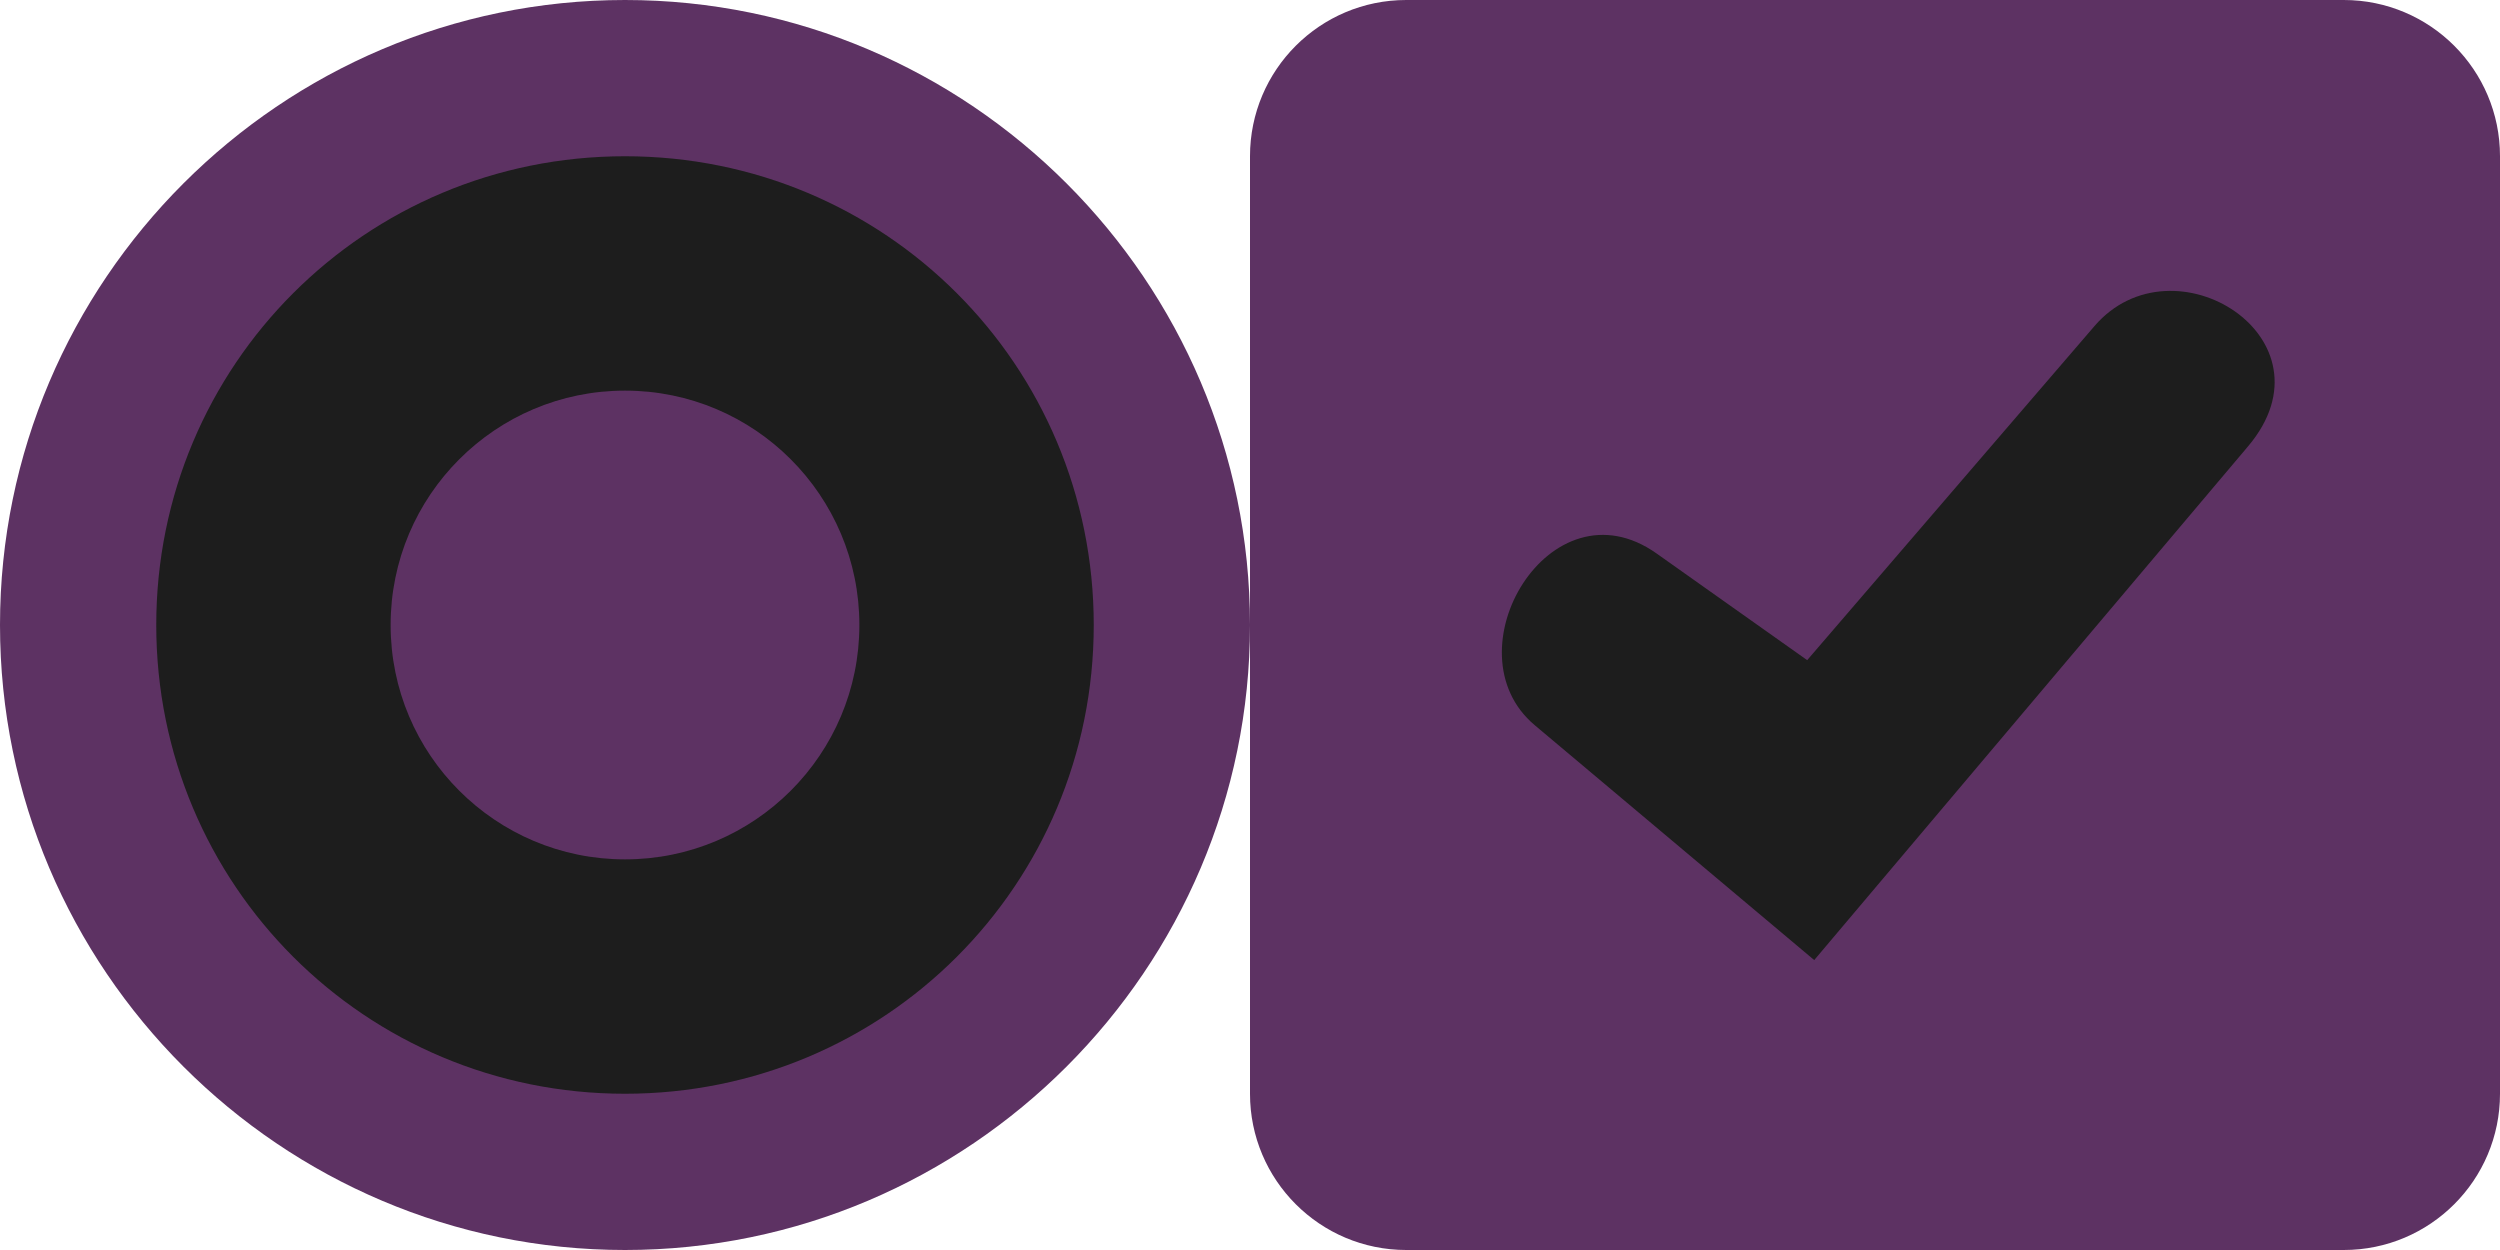
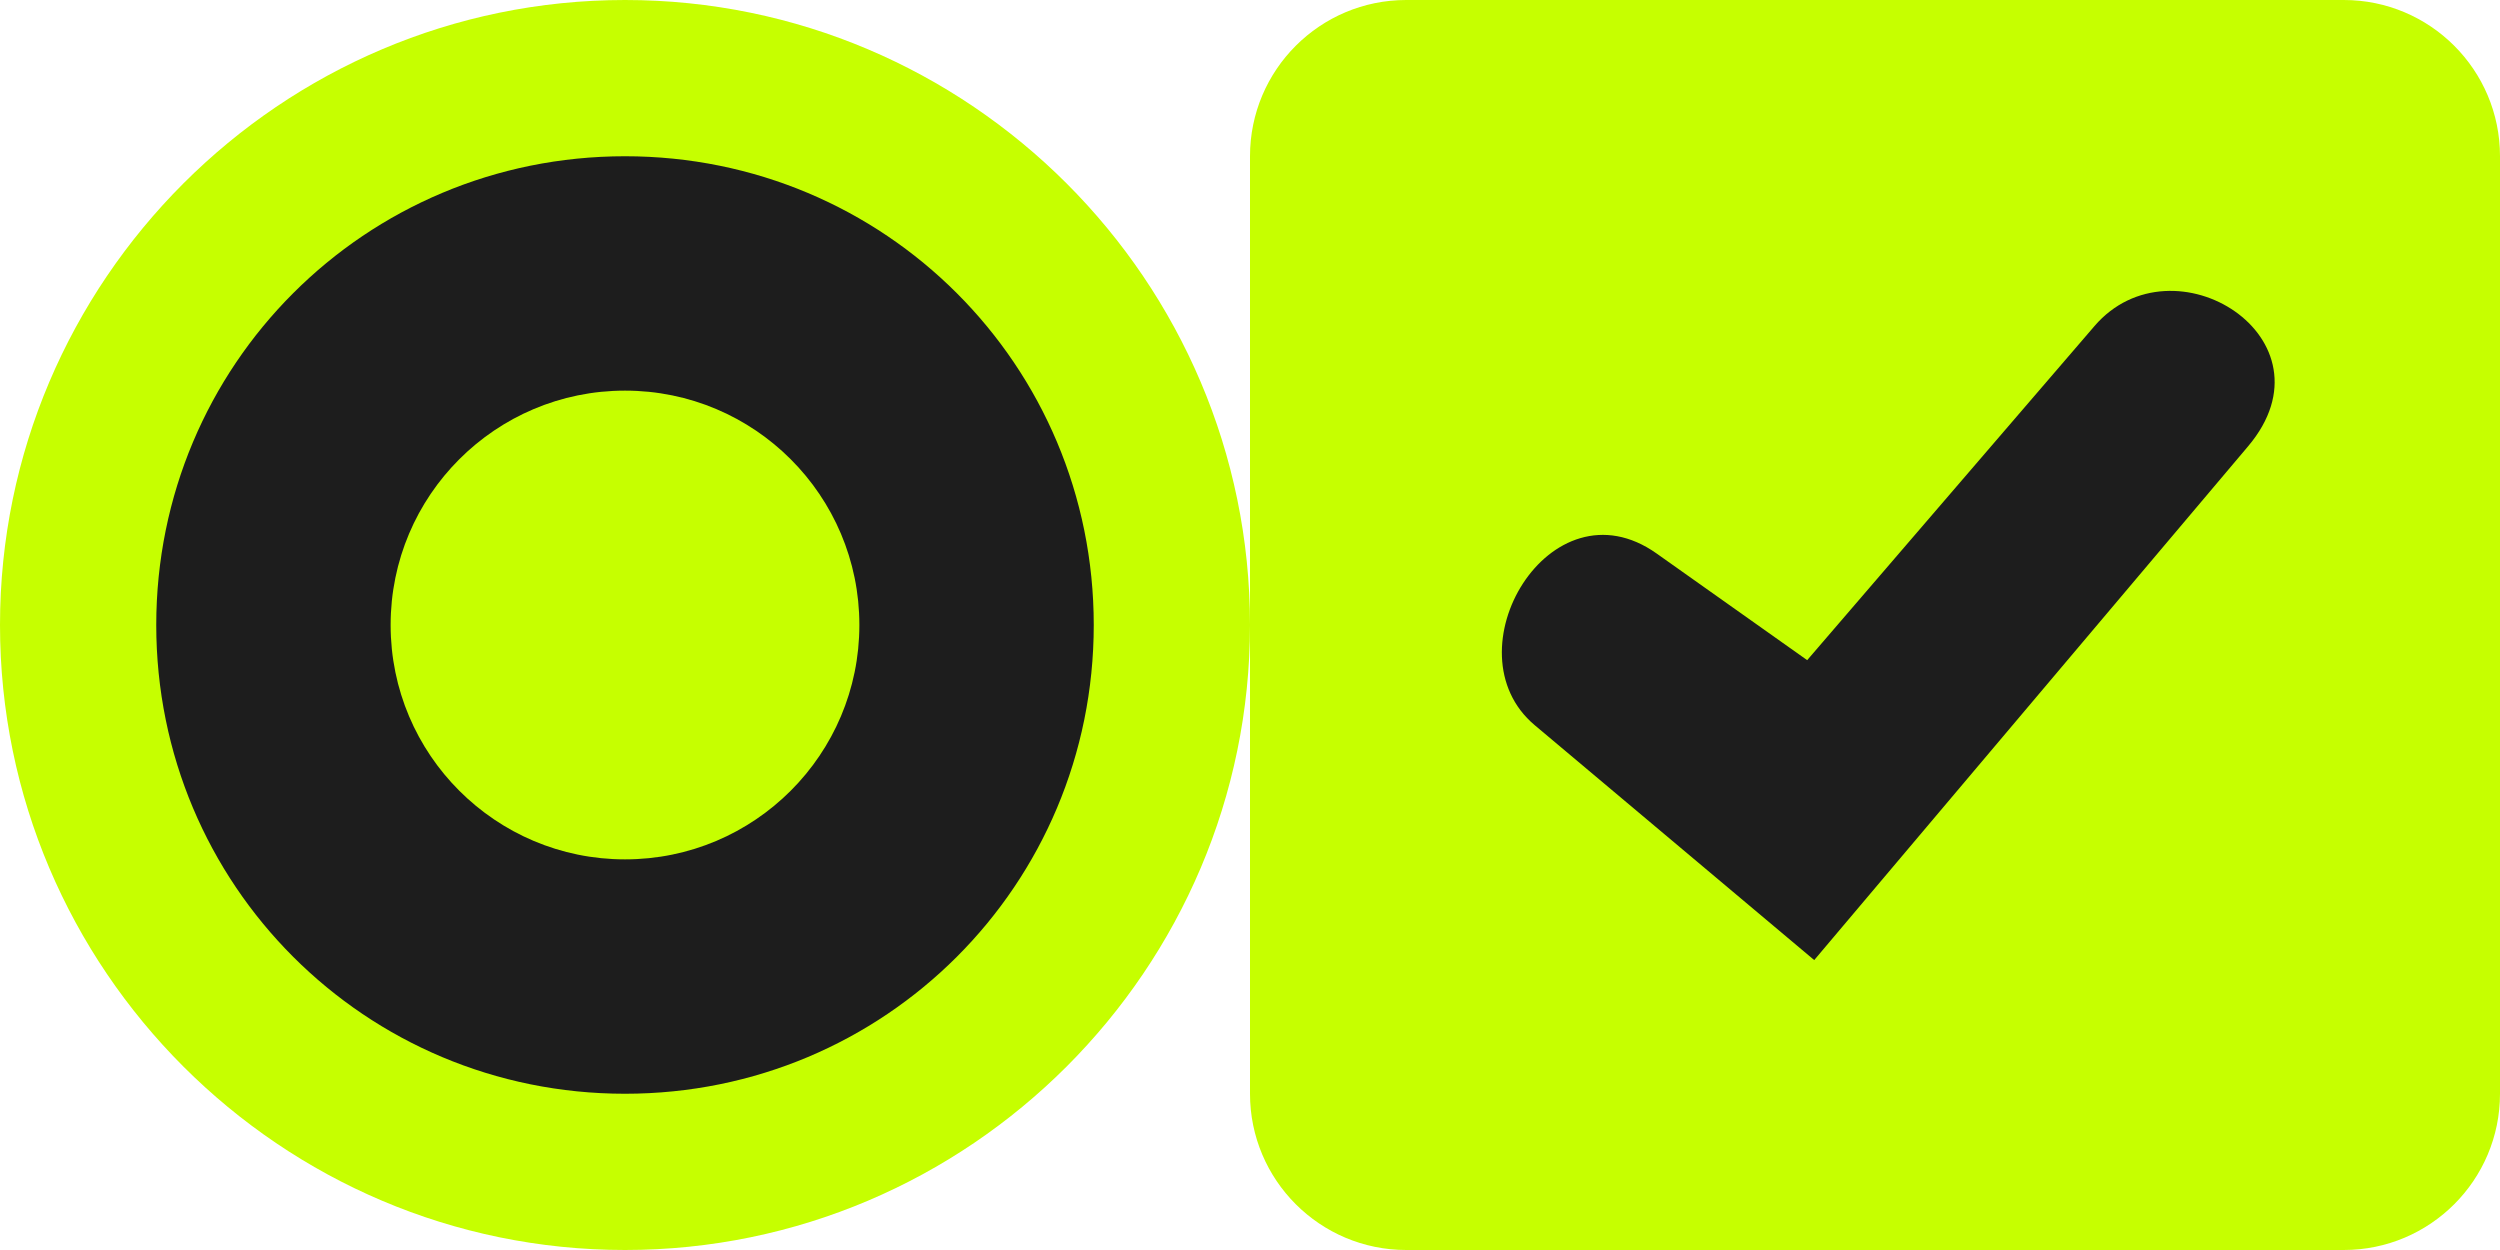
<svg xmlns="http://www.w3.org/2000/svg" id="svg2" width="32" height="16" version="1">
  <defs id="defs13" />
  <g id="radiobutton" style="color:#000000;stroke:none" transform="translate(-97.5,-200)">
    <g id="g197" style="line-height:normal;font-family:sans-serif;text-indent:0;text-align:start;text-decoration:none;text-decoration-line:none;text-decoration-style:solid;text-decoration-color:#000000;text-transform:none;white-space:normal;isolation:auto;mix-blend-mode:normal;color-interpolation:sRGB;solid-color:#000000;solid-opacity:1;stroke-width:2;color-rendering:auto;image-rendering:auto;shape-rendering:auto;text-rendering:auto">
-       <path id="path1800" style="color-interpolation-filters:linearRGB;fill:#5d3263;fill-opacity:1" d="m 105.5,200 c -4.406,0 -8,3.594 -8,8 5e-6,4.406 3.594,8 8,8 4.406,0 8,-3.594 8,-8 0,-4.406 -3.594,-8 -8,-8 z" />
+       <path id="path1800" style="color-interpolation-filters:linearRGB;fill:#C6FF00;fill-opacity:1" d="m 105.5,200 c -4.406,0 -8,3.594 -8,8 5e-6,4.406 3.594,8 8,8 4.406,0 8,-3.594 8,-8 0,-4.406 -3.594,-8 -8,-8 z" />
      <path id="use3869" style="color-interpolation-filters:linearRGB;fill:#1d1d1d;fill-opacity:1" d="m 105.5,202 c 3.326,0 6,2.674 6,6 0,3.326 -2.674,6 -6,6 -3.326,0 -6,-2.674 -6,-6 3e-6,-3.326 2.674,-6 6,-6 z" />
    </g>
-     <circle id="path6309-3" style="fill:#5d3263;stroke-width:1.529;fill-opacity:1" cx="105.5" cy="208" r="3" />
+     <circle id="path6309-3" style="fill:#C6FF00;stroke-width:1.529;fill-opacity:1" cx="105.5" cy="208" r="3" />
  </g>
  <g id="checkbox" transform="translate(-256.5,-200)">
-     <rect id="use3879" style="color:#000000;fill:#5d3263;stroke:none;fill-opacity:1" width="16" height="16" x="272.5" y="-216" rx="2" ry="2" transform="scale(1,-1)" />
+     <rect id="use3879" style="color:#000000;fill:#C6FF00;stroke:none;fill-opacity:1" width="16" height="16" x="272.5" y="-216" rx="2" ry="2" transform="scale(1,-1)" />
    <path id="path5083" style="color:#000000;line-height:normal;font-family:sans-serif;text-indent:0;text-align:start;text-decoration:none;text-decoration-line:none;text-decoration-style:solid;text-decoration-color:#000000;text-transform:none;white-space:normal;isolation:auto;mix-blend-mode:normal;color-interpolation:sRGB;color-interpolation-filters:linearRGB;solid-color:#000000;solid-opacity:1;fill:#1d1d1d;fill-rule:evenodd;stroke:none;stroke-width:3;stroke-linecap:round;color-rendering:auto;image-rendering:auto;shape-rendering:auto;text-rendering:auto;fill-opacity:1" d="m 283.31,204.173 -3.678,4.277 -1.927,-1.365 c -1.365,-0.967 -2.678,1.258 -1.561,2.197 l 3.578,3.007 5.554,-6.577 c 1.164,-1.379 -0.958,-2.711 -1.967,-1.538 z" />
  </g>
</svg>
